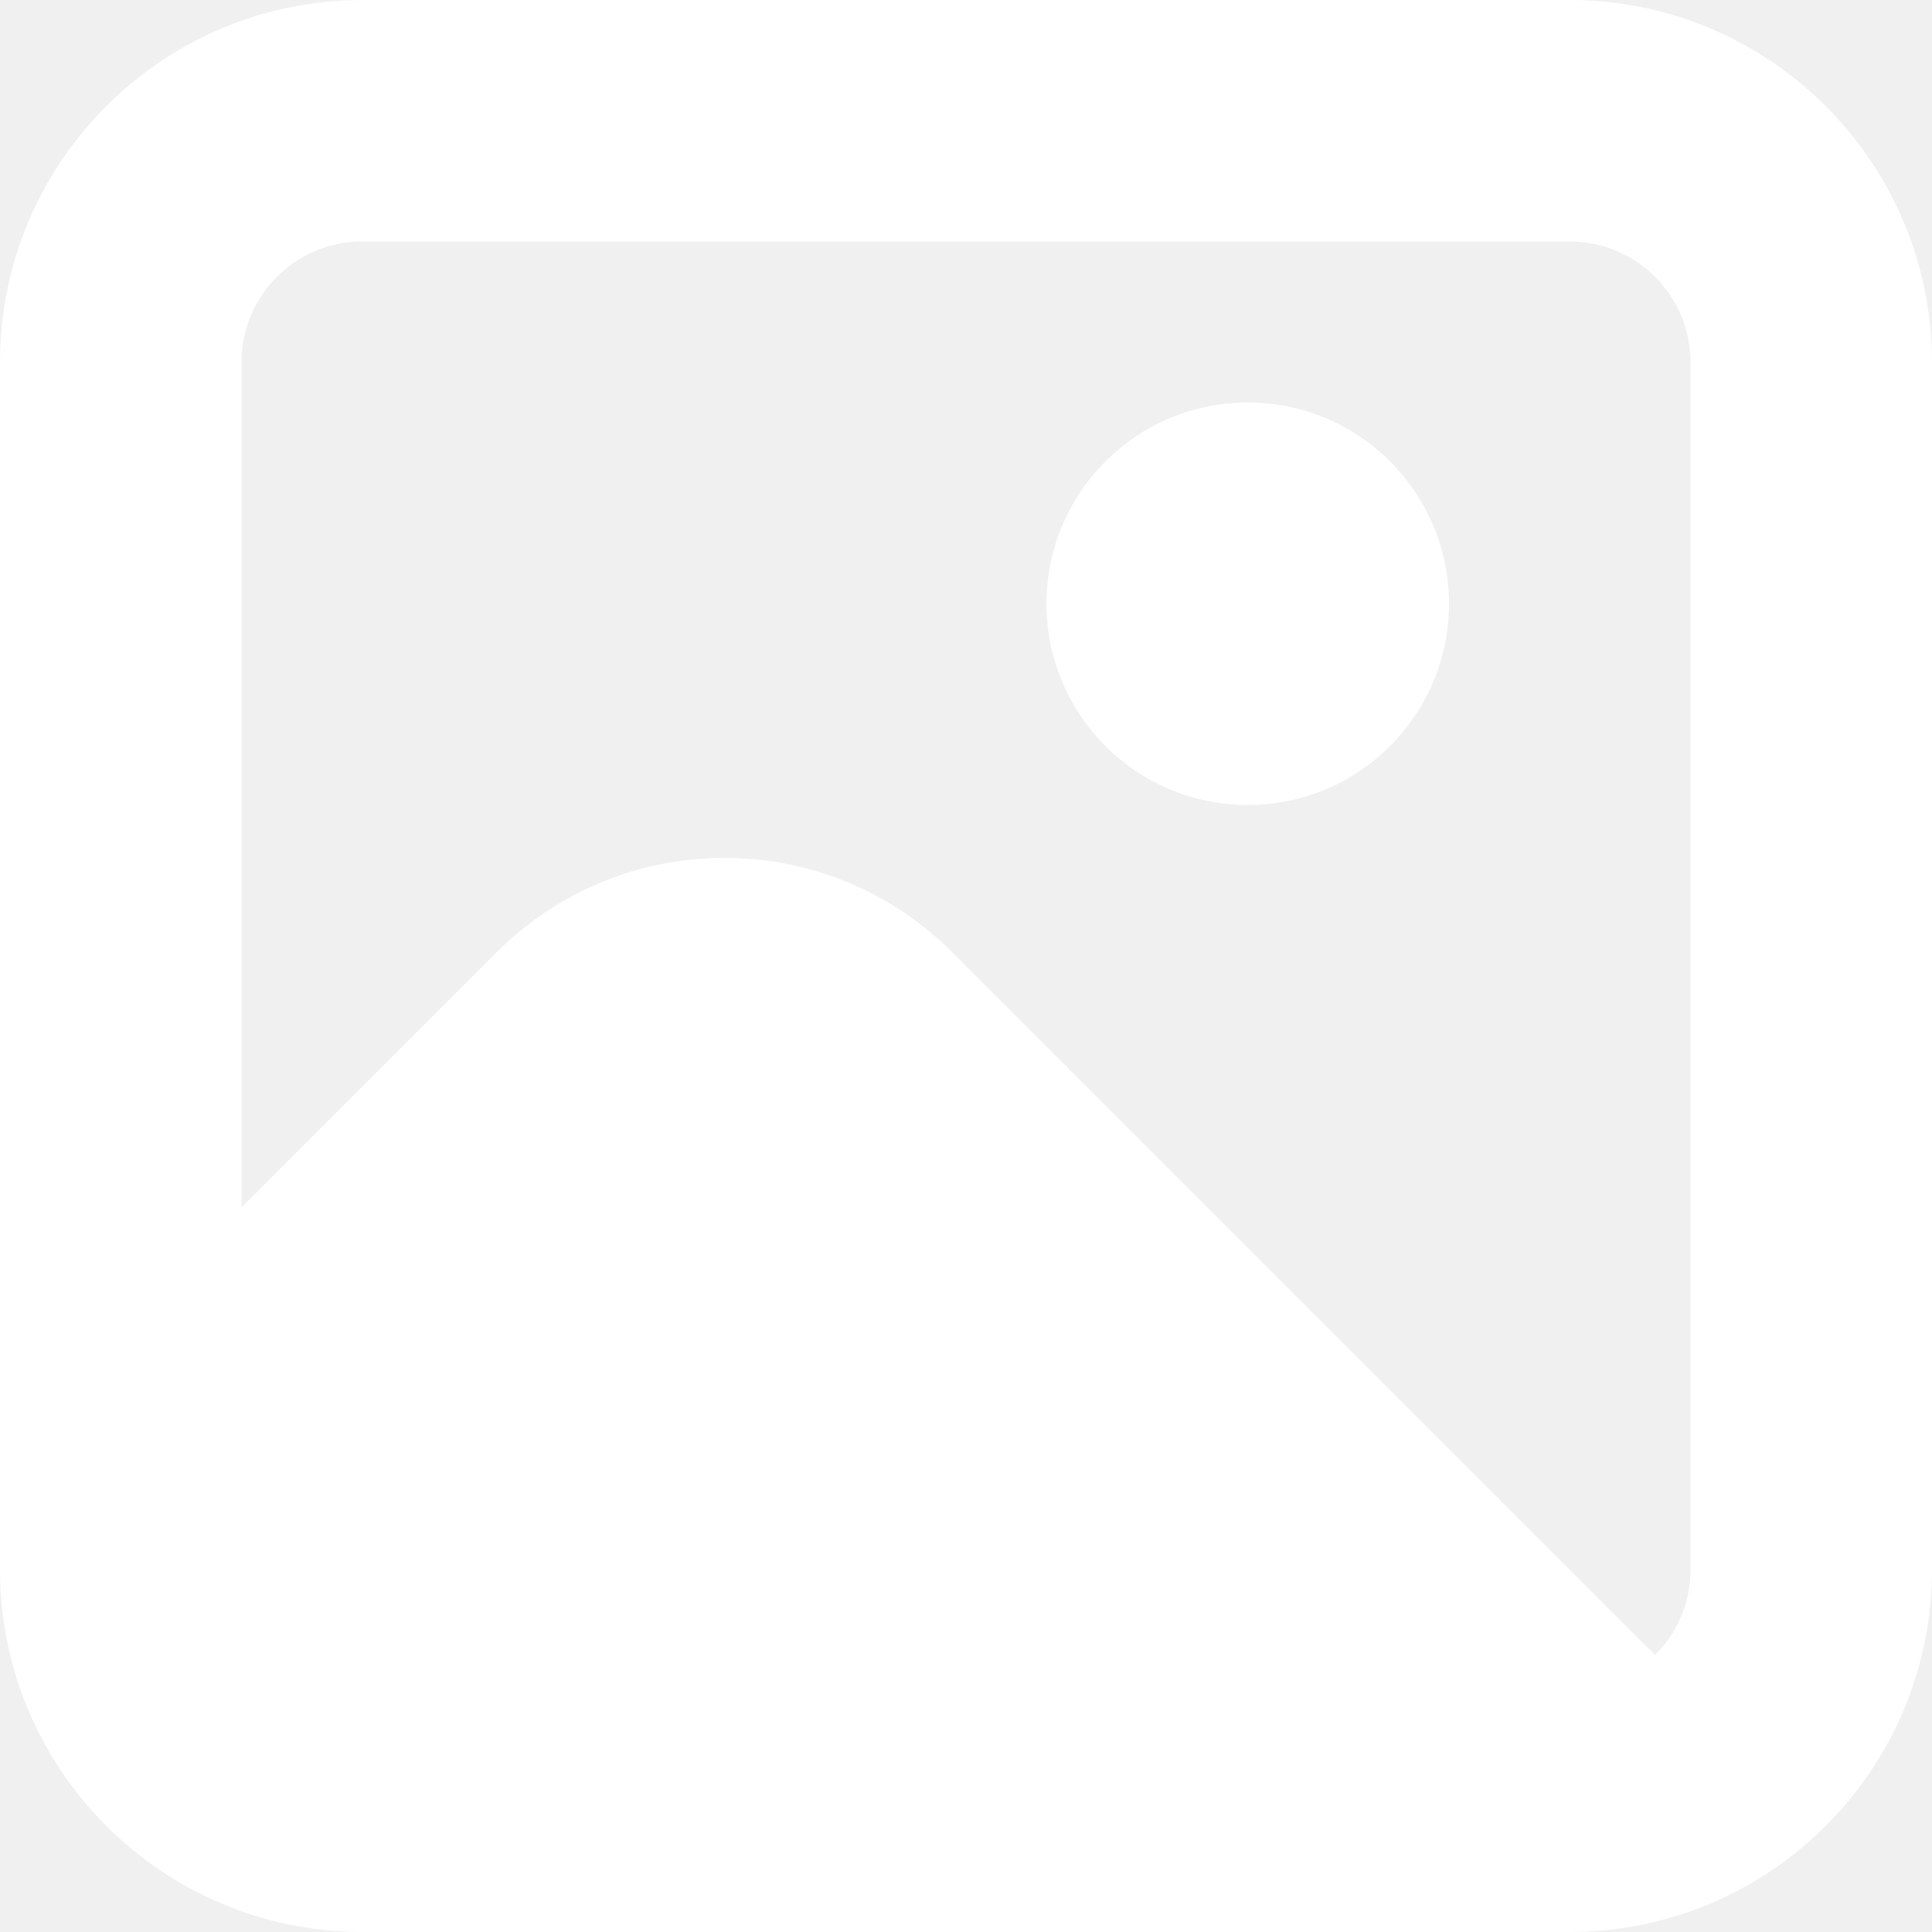
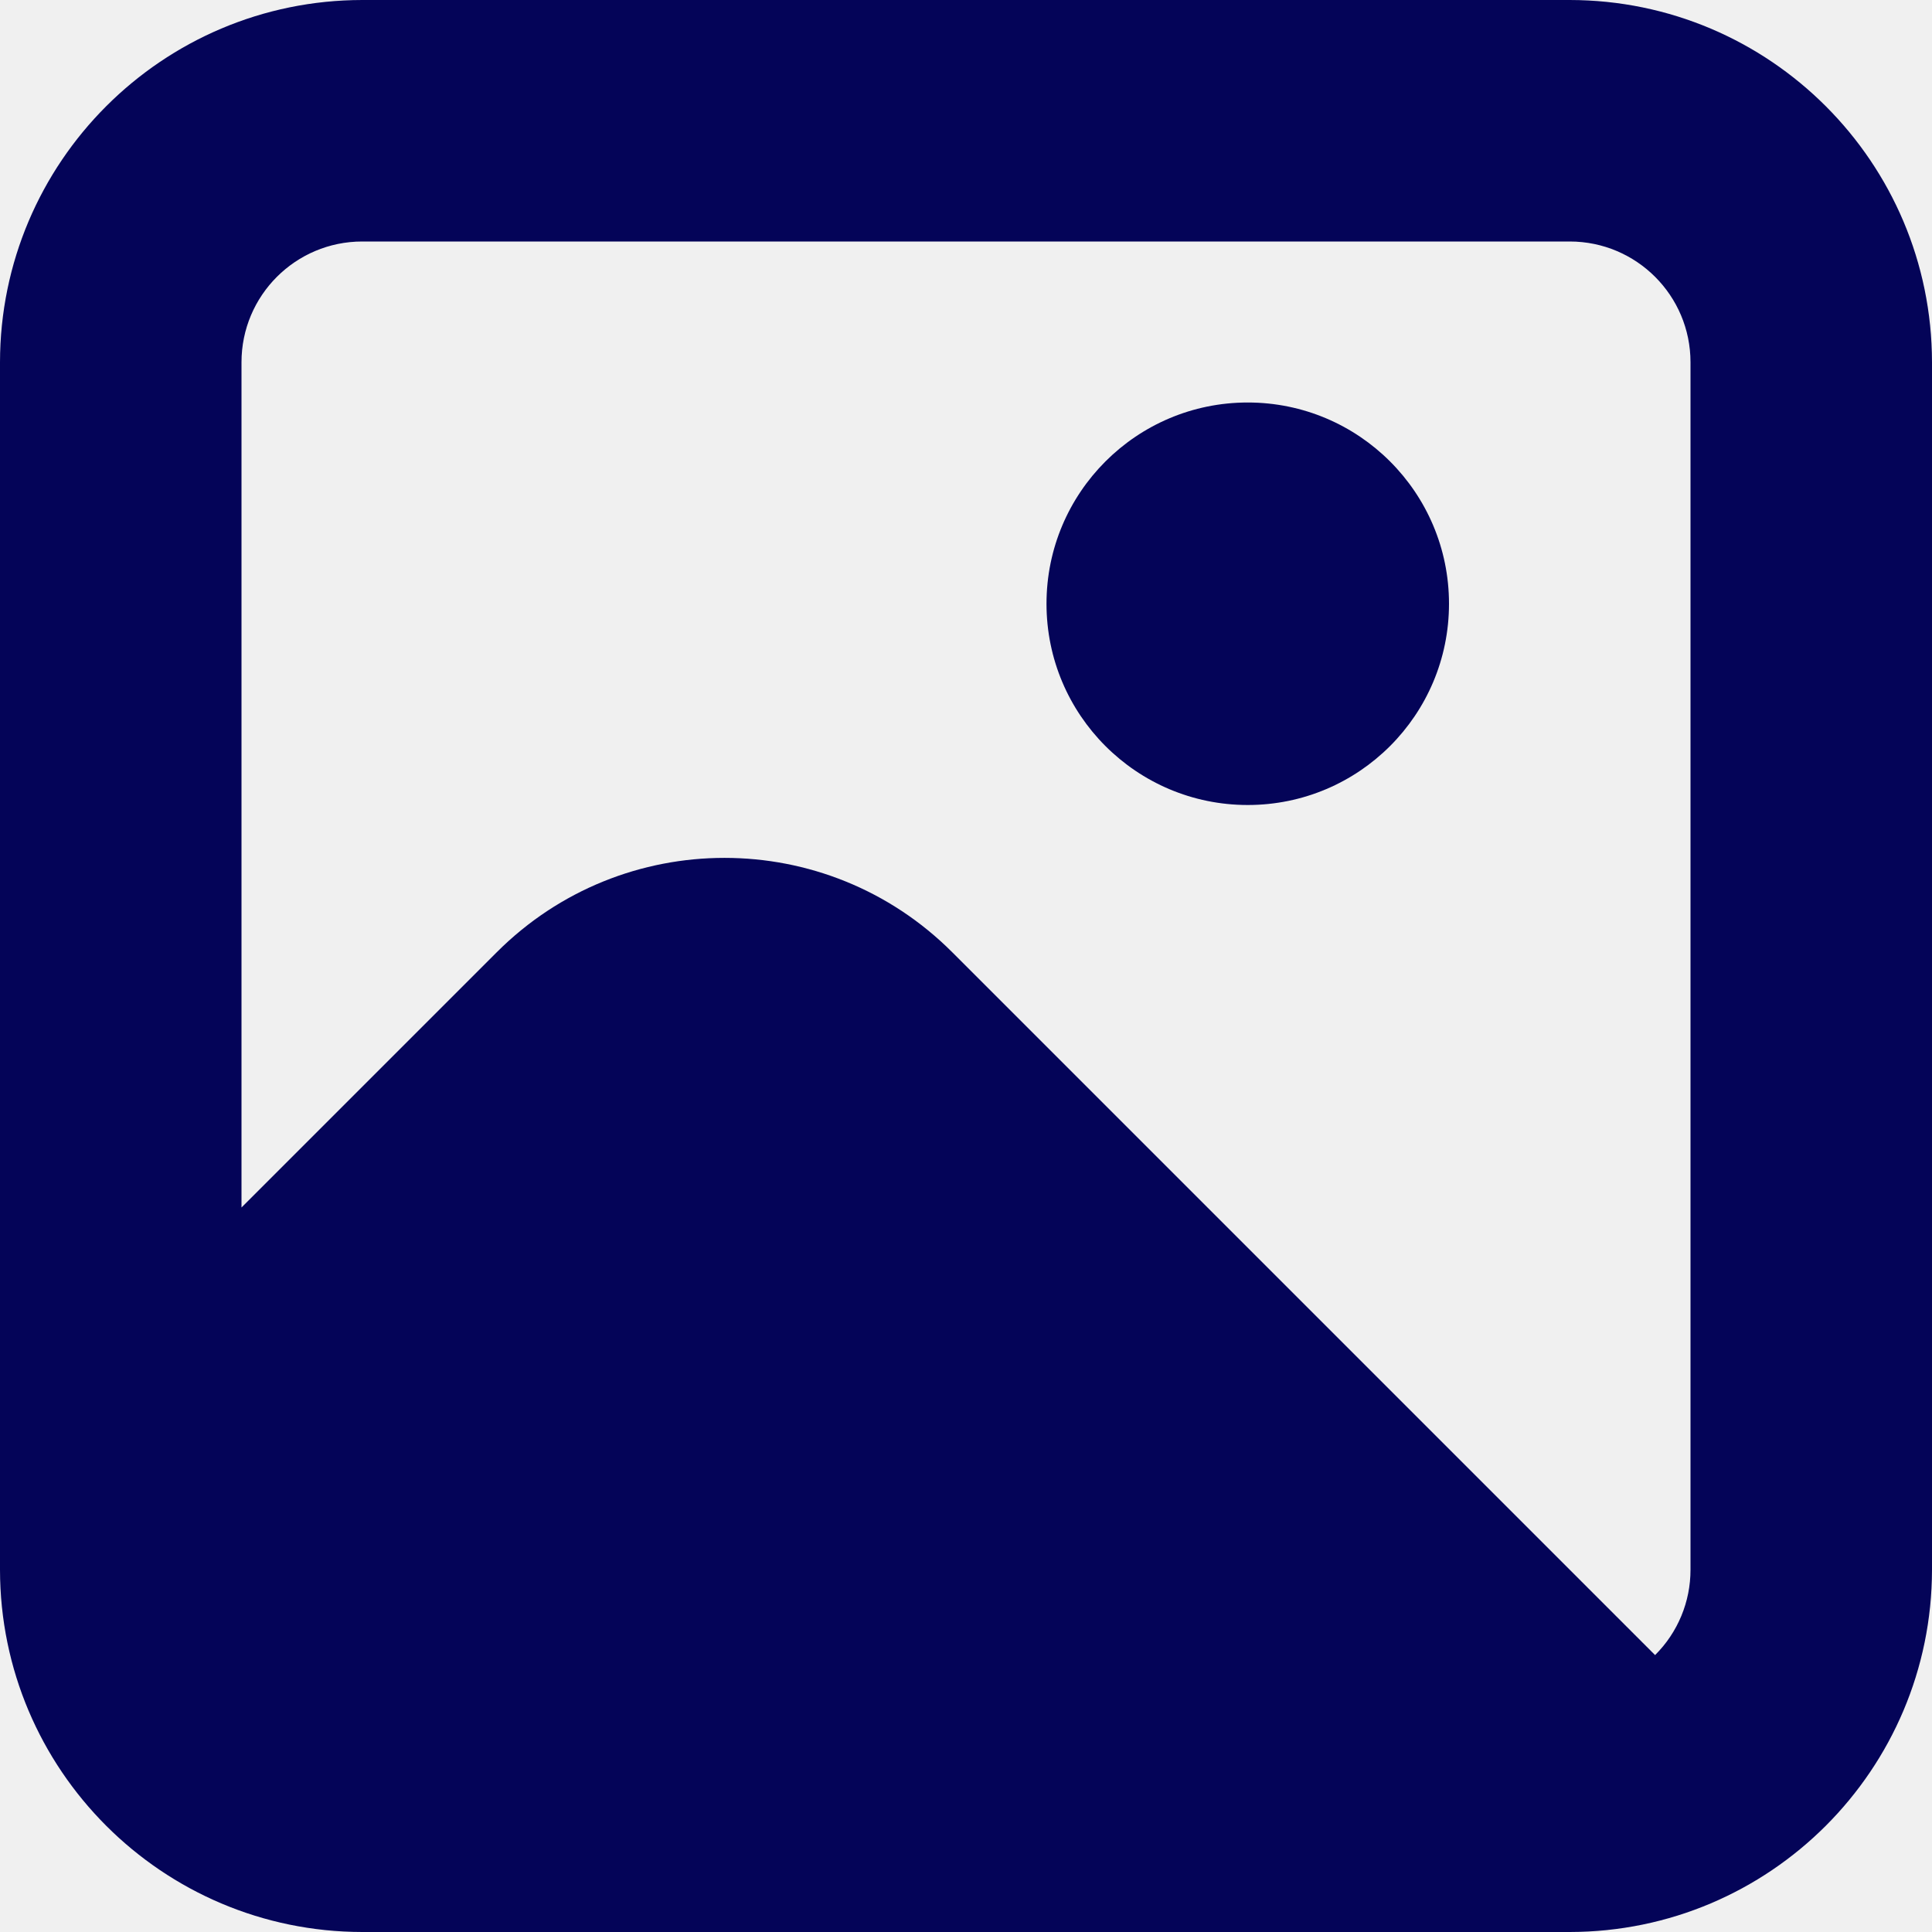
- <svg xmlns="http://www.w3.org/2000/svg" id="Bold" viewBox="0 0 24 24" fill="#fff">
+ <svg xmlns="http://www.w3.org/2000/svg" id="Bold" viewBox="0 0 24 24" fill="#040458">
  <path d="M19.5,0H4.5A4.505,4.505,0,0,0,0,4.5v15A4.505,4.505,0,0,0,4.5,24h15A4.505,4.505,0,0,0,24,19.5V4.5A4.505,4.505,0,0,0,19.5,0ZM4.5,3h15A1.5,1.5,0,0,1,21,4.5v15a1.492,1.492,0,0,1-.44,1.06l-8.732-8.732a4,4,0,0,0-5.656,0L3,15V4.5A1.5,1.5,0,0,1,4.5,3Z" />
  <circle cx="15.5" cy="7.5" r="2.5" />
</svg>
